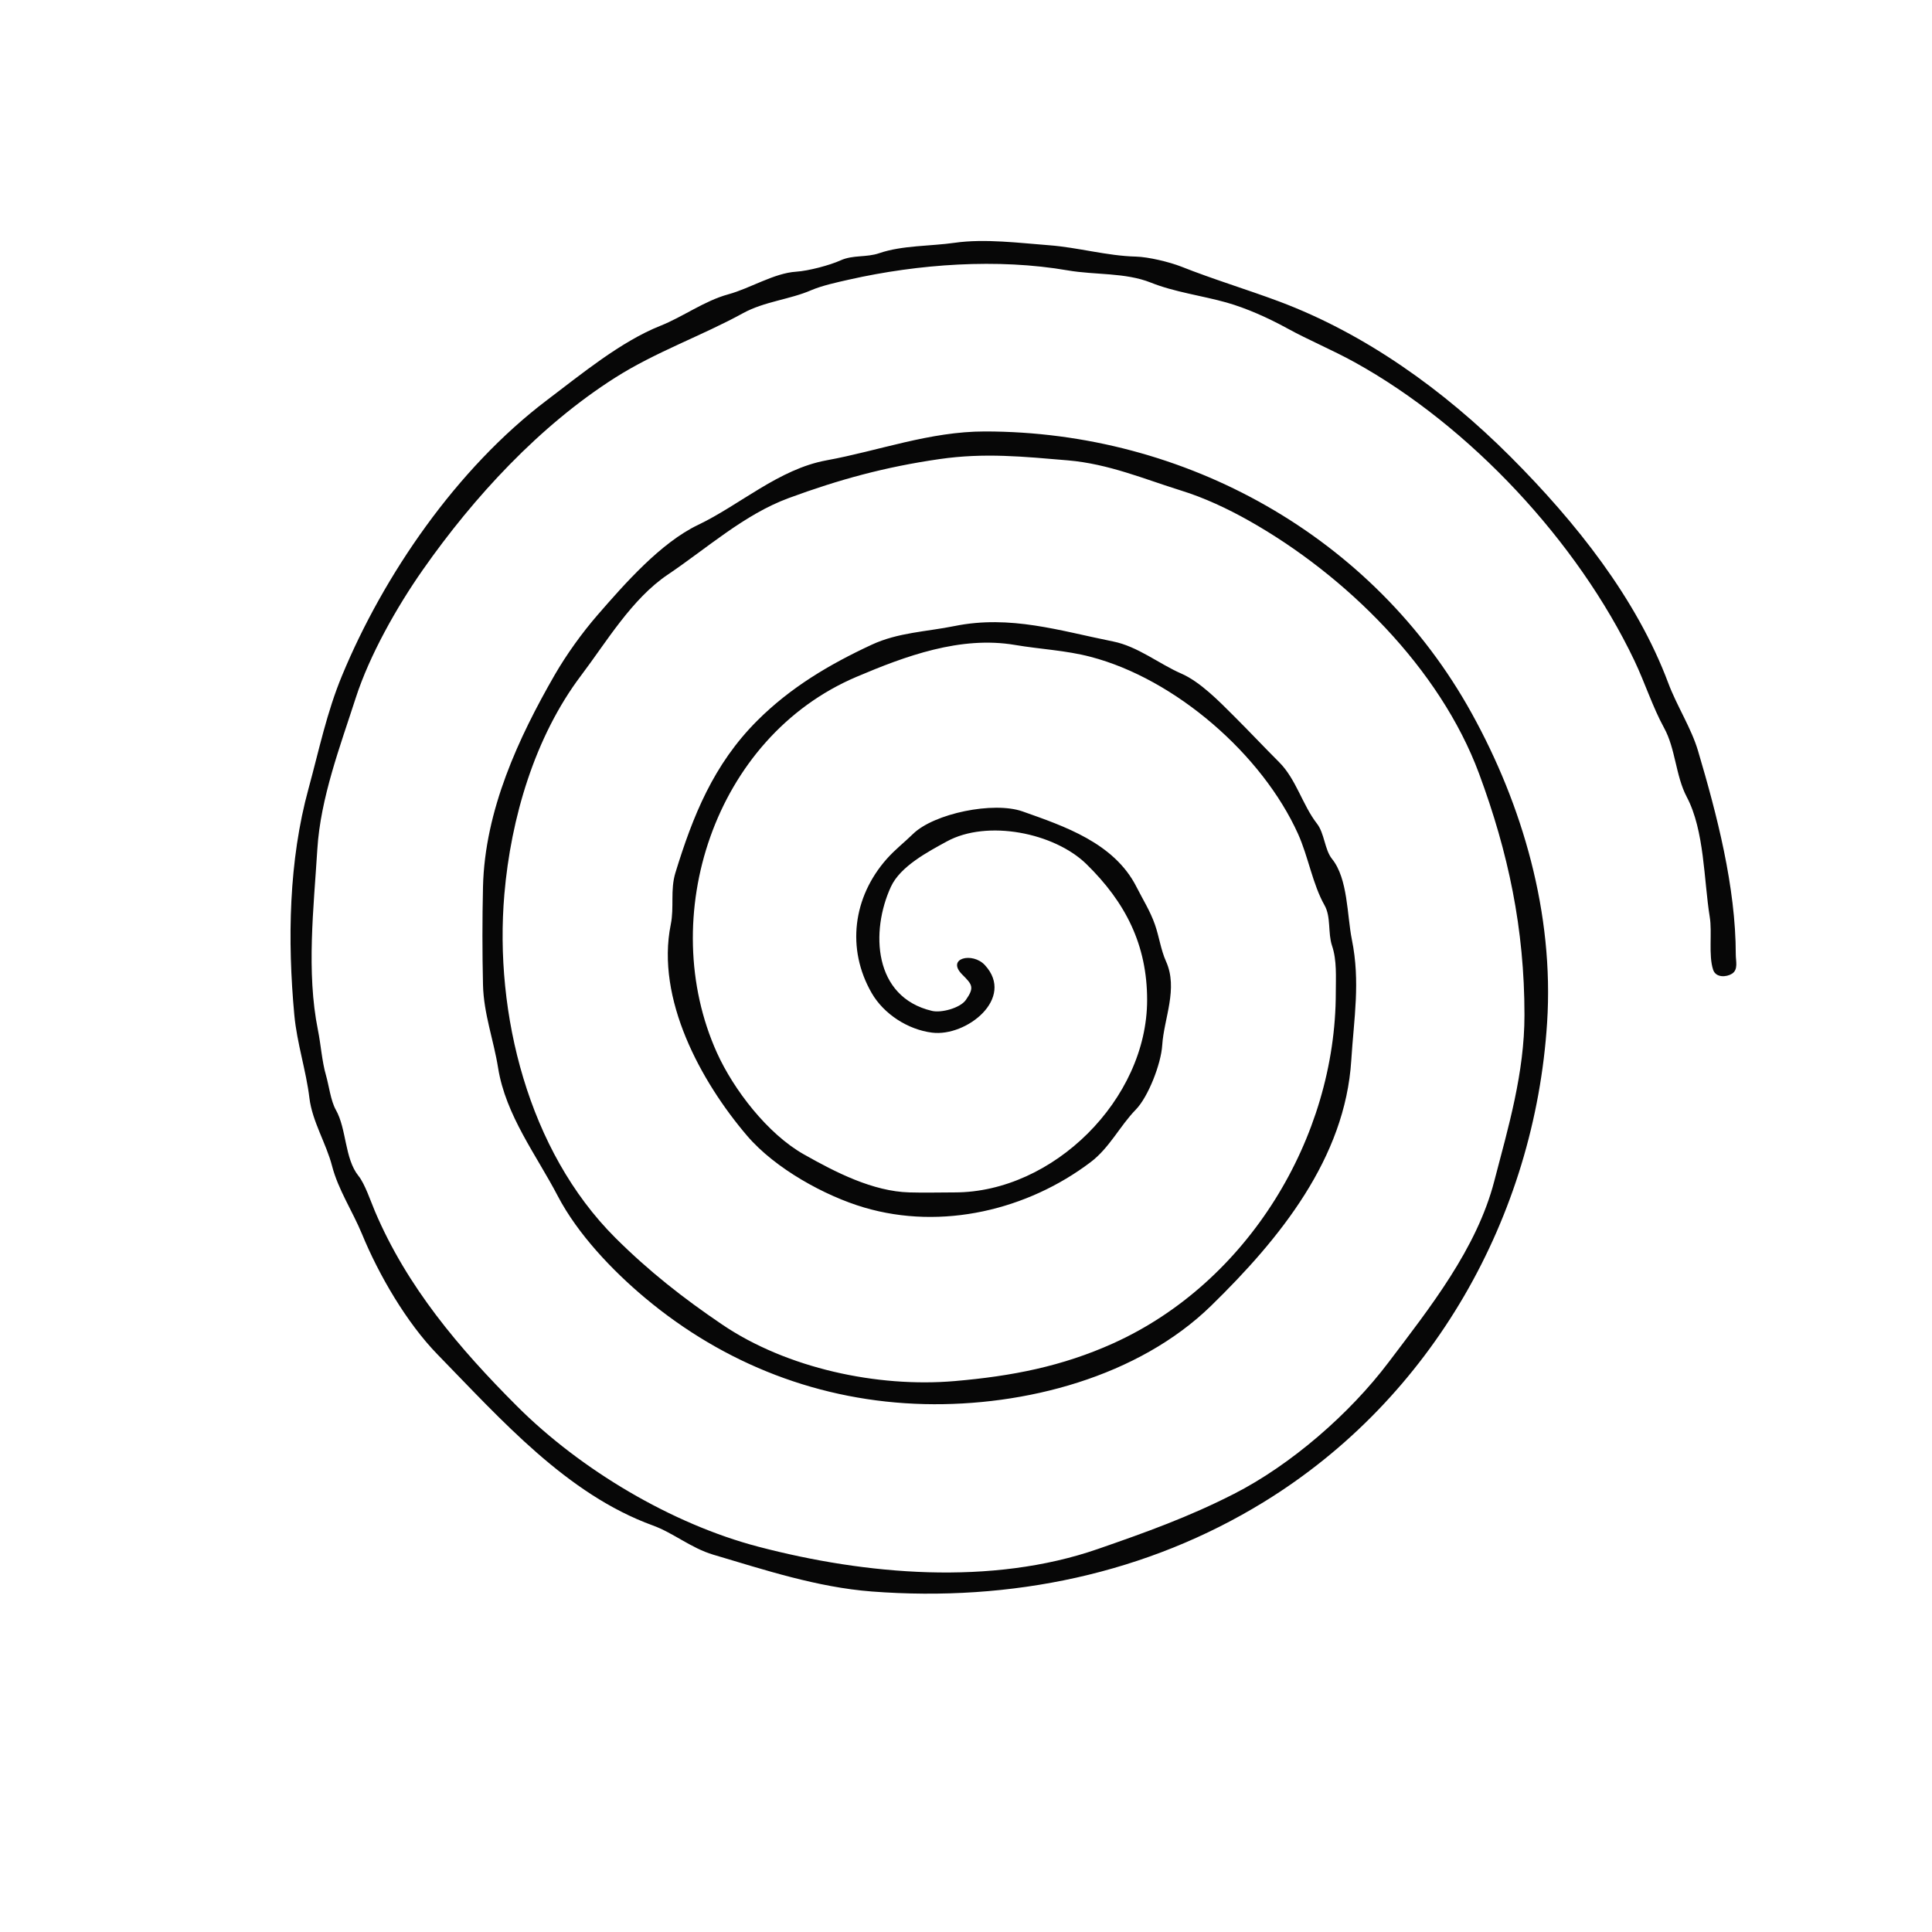
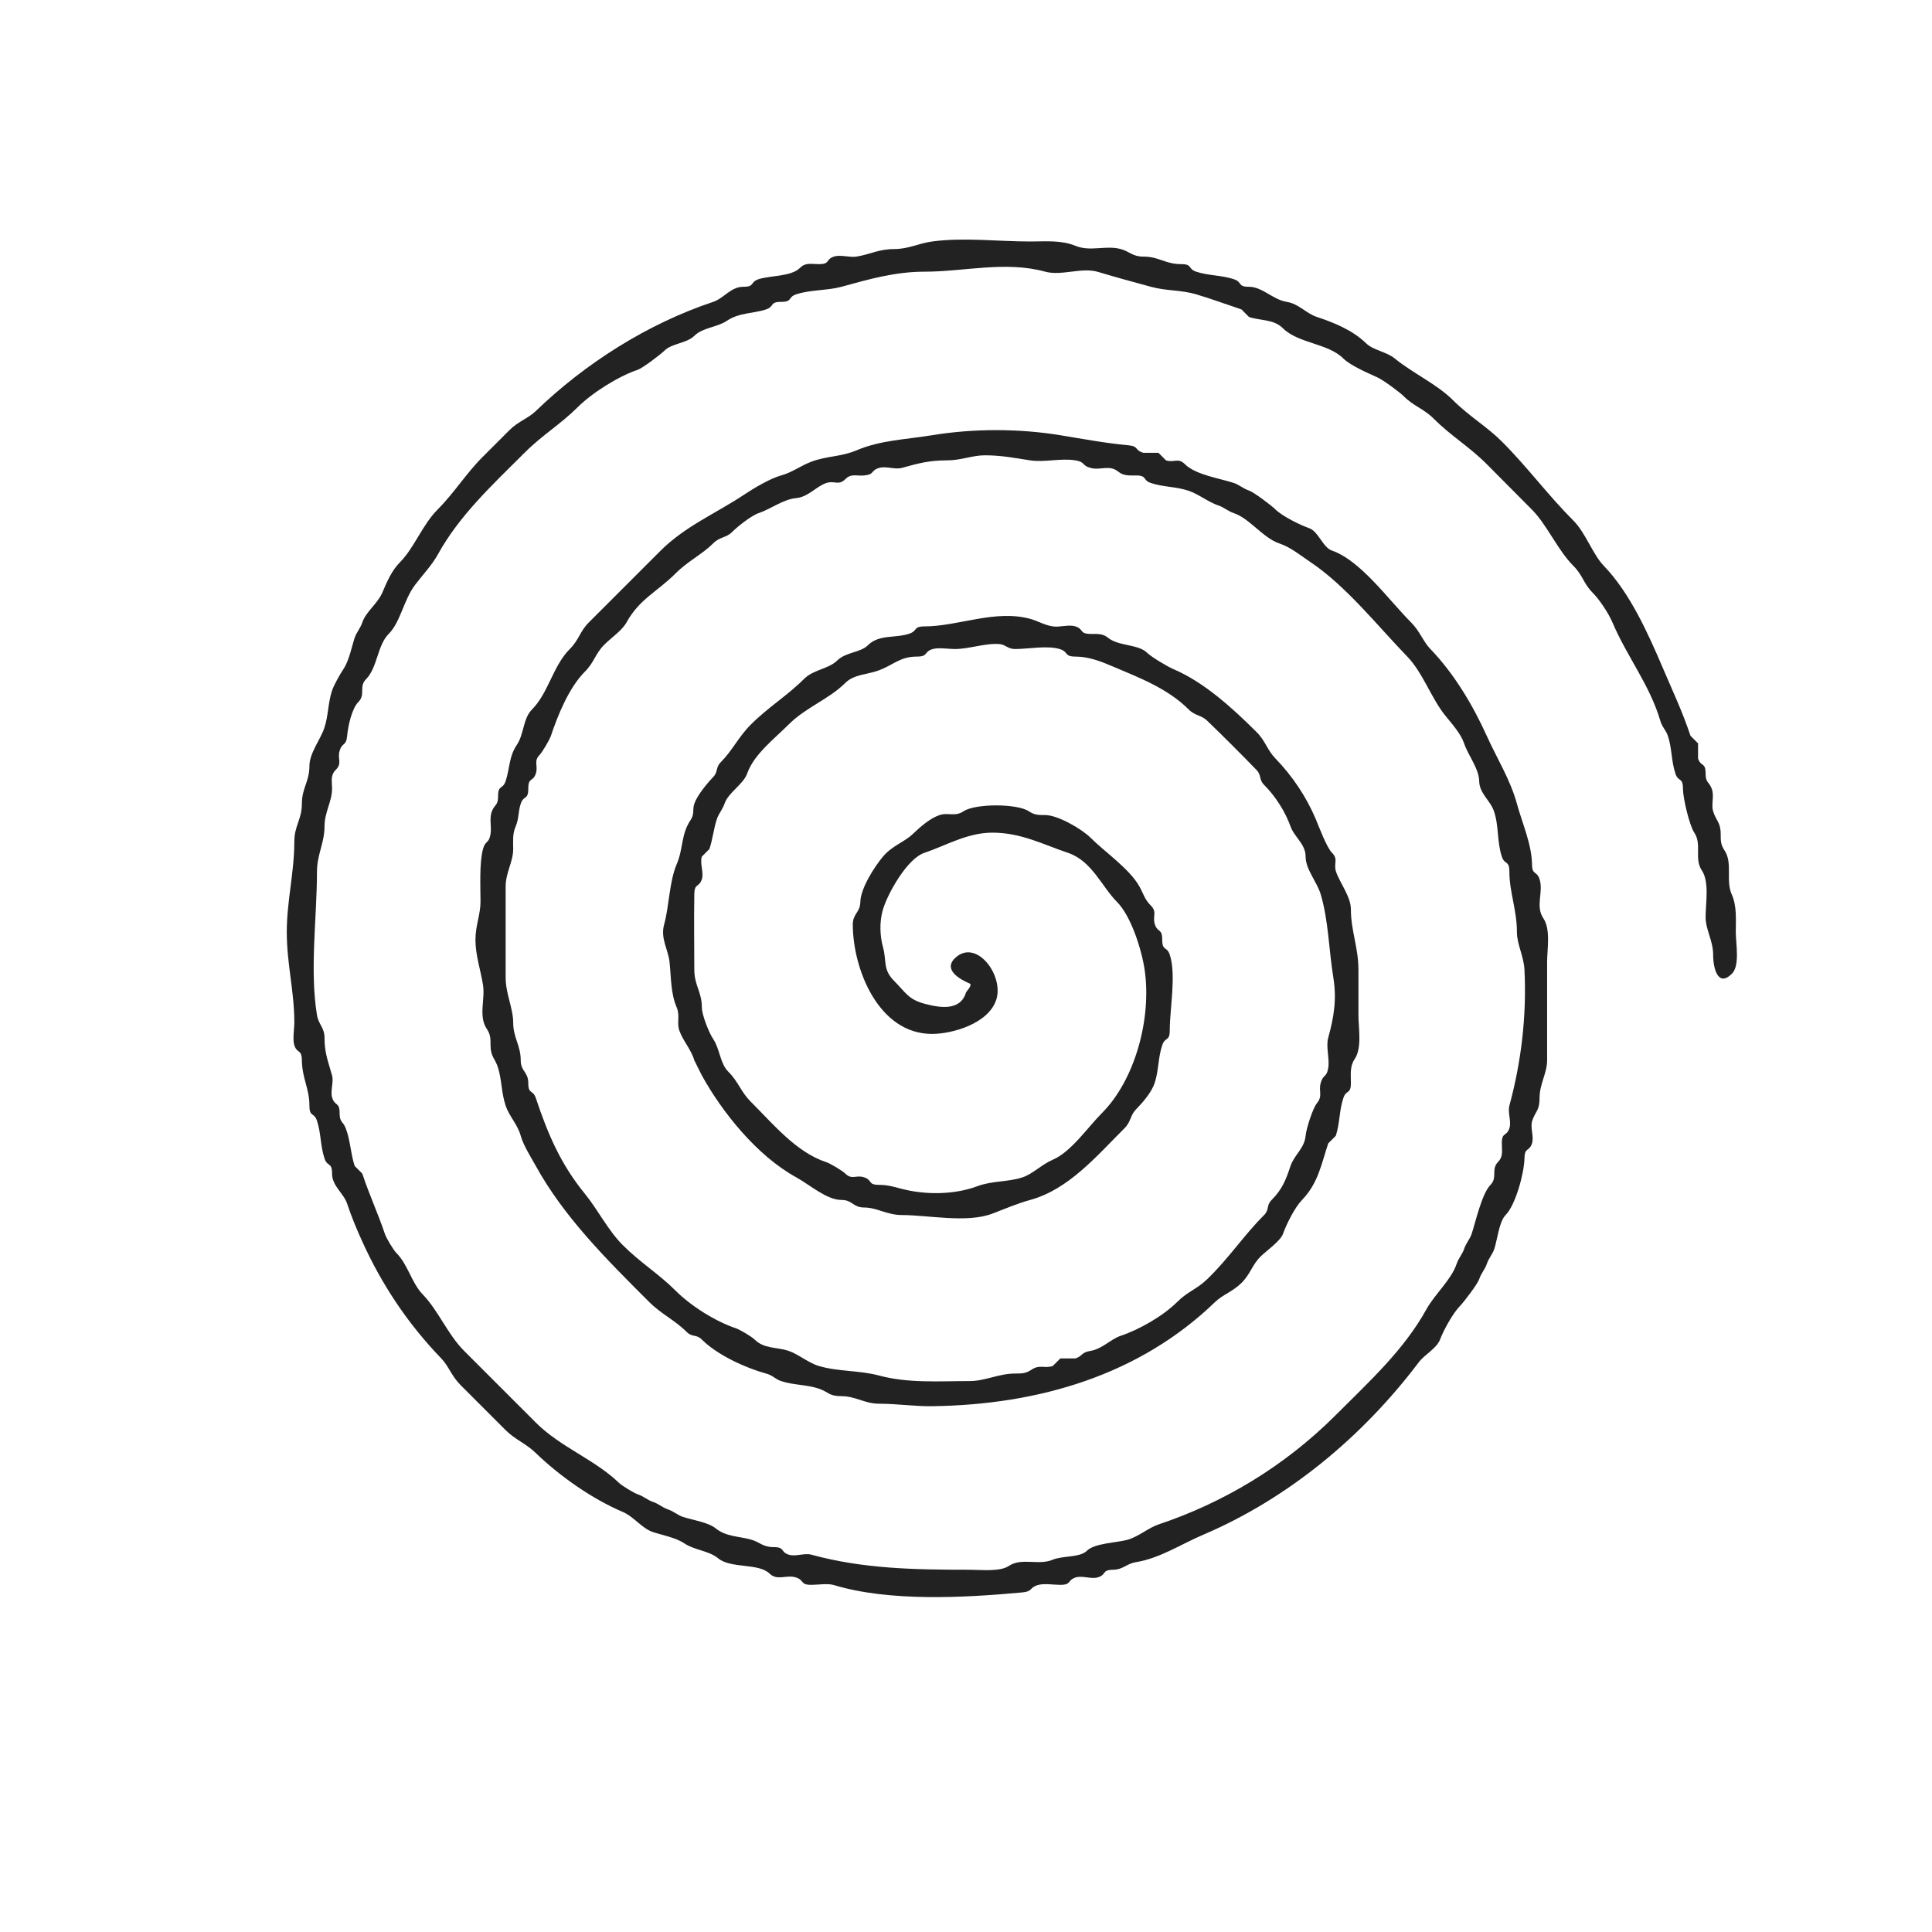
<svg xmlns="http://www.w3.org/2000/svg" viewBox="0 0 256 256">
  <g id="g-s-f03b9c18">
    <rect x="-128.00" y="-128.00" width="256.00" height="256.00" id="s-f03b9c18" fill="#ffffff" transform="translate(128.00, 128.00)" />
  </g>
-   <g id="g-s-bfbecf3d">
-     <path d="M 9.20 -86.85 C 13.21 -87.42 17.78 -86.82 21.75 -86.52 C 25.54 -86.23 29.43 -85.11 33.20 -85.02 C 34.87 -84.98 37.67 -84.30 39.20 -83.70 C 43.48 -82.00 47.89 -80.68 52.20 -79.07 C 63.56 -74.81 73.97 -67.38 82.83 -58.52 C 91.53 -49.81 99.56 -39.71 103.75 -28.52 C 104.89 -25.47 106.81 -22.54 107.70 -19.52 C 110.19 -11.11 112.70 -1.52 112.70 7.48 C 112.70 8.33 113.05 9.46 112.20 10.00 C 111.47 10.47 110.06 10.56 109.70 9.48 C 109.06 7.56 109.59 4.54 109.25 2.48 C 108.46 -2.40 108.56 -8.98 106.20 -13.43 C 104.73 -16.22 104.72 -19.81 103.20 -22.57 C 101.68 -25.34 100.67 -28.54 99.25 -31.52 C 91.74 -47.26 77.48 -62.57 62.20 -71.02 C 59.17 -72.69 56.14 -73.93 53.25 -75.52 C 50.77 -76.88 47.89 -78.18 45.20 -78.94 C 42.00 -79.84 38.31 -80.32 35.20 -81.57 C 31.80 -82.93 27.78 -82.57 24.20 -83.19 C 14.90 -84.80 4.42 -84.05 -4.80 -81.97 C -6.36 -81.62 -8.37 -81.18 -9.80 -80.57 C -12.68 -79.32 -15.98 -79.09 -18.85 -77.52 C -24.29 -74.53 -30.41 -72.40 -35.80 -68.97 C -45.79 -62.62 -54.50 -53.19 -61.27 -43.52 C -64.72 -38.60 -68.34 -32.19 -70.17 -26.52 C -72.21 -20.19 -74.83 -13.30 -75.25 -6.52 C -75.73 1.25 -76.73 9.76 -75.17 17.48 C -74.78 19.40 -74.64 21.64 -74.10 23.48 C -73.71 24.84 -73.48 26.83 -72.80 28.04 C -71.36 30.58 -71.65 34.49 -69.80 36.79 C -68.96 37.82 -68.17 40.18 -67.62 41.48 C -63.38 51.46 -56.53 59.57 -48.80 67.30 C -40.36 75.74 -28.24 82.94 -16.80 85.93 C -2.62 89.65 14.07 91.13 28.20 86.22 C 34.52 84.03 40.21 81.99 46.20 78.93 C 53.74 75.09 61.54 68.32 66.70 61.48 C 72.17 54.25 78.38 46.44 80.70 37.48 C 82.56 30.35 84.70 23.15 84.70 15.48 C 84.70 4.01 82.55 -6.08 78.68 -16.52 C 73.50 -30.47 61.01 -42.80 48.20 -50.02 C 45.33 -51.64 42.24 -53.08 39.20 -54.02 C 34.31 -55.54 29.64 -57.55 24.20 -58.02 C 18.28 -58.52 13.16 -59.05 7.20 -58.19 C -0.03 -57.15 -6.15 -55.47 -12.80 -53.02 C -18.68 -50.85 -23.60 -46.39 -28.80 -42.89 C -33.59 -39.67 -36.95 -33.94 -40.30 -29.52 C -46.46 -21.37 -49.61 -10.57 -50.47 -0.52 C -51.82 15.29 -47.30 33.46 -35.80 44.96 C -31.32 49.43 -26.74 53.01 -21.62 56.48 C -13.05 62.29 -1.03 64.86 9.20 63.98 C 16.78 63.33 23.44 62.03 30.20 58.98 C 48.00 50.95 59.70 31.79 59.70 12.48 C 59.70 10.44 59.86 8.24 59.20 6.29 C 58.63 4.57 59.09 2.48 58.20 0.92 C 56.63 -1.86 56.04 -5.55 54.70 -8.52 C 49.95 -19.05 38.44 -29.06 27.20 -31.99 C 23.92 -32.85 20.57 -32.99 17.20 -33.56 C 9.98 -34.79 2.65 -32.08 -3.80 -29.34 C -22.74 -21.30 -30.38 2.58 -22.30 20.48 C -20.09 25.37 -15.58 31.23 -10.80 33.93 C -6.58 36.32 -1.64 38.85 3.20 38.98 C 5.23 39.04 7.19 38.98 9.20 38.98 C 22.23 38.98 34.70 26.65 34.70 13.48 C 34.70 6.15 31.82 0.53 26.66 -4.52 C 22.40 -8.68 13.51 -10.46 8.15 -7.52 C 5.69 -6.17 2.01 -4.25 0.75 -1.52 C -1.96 4.36 -1.60 13.10 6.20 14.93 C 7.42 15.22 9.92 14.56 10.68 13.48 C 11.85 11.81 11.53 11.44 10.20 10.11 C 8.03 7.94 11.57 7.09 13.20 8.86 C 17.26 13.25 10.75 18.39 6.20 17.81 C 3.02 17.41 -0.18 15.37 -1.80 12.56 C -5.17 6.70 -4.28 -0.15 0.20 -5.21 C 1.32 -6.47 2.46 -7.33 3.68 -8.52 C 6.47 -11.24 14.35 -12.86 18.20 -11.50 C 23.70 -9.55 30.32 -7.34 33.28 -1.52 C 34.15 0.20 35.10 1.68 35.73 3.48 C 36.29 5.07 36.52 6.85 37.20 8.36 C 38.84 11.99 36.93 15.90 36.70 19.48 C 36.55 21.93 34.85 26.32 33.20 28.01 C 31.08 30.18 29.73 33.07 27.20 34.98 C 18.89 41.27 7.55 44.04 -2.80 40.98 C -7.96 39.46 -14.57 35.84 -18.30 31.48 C -24.44 24.29 -30.42 13.32 -28.42 3.48 C -27.95 1.17 -28.51 -1.08 -27.80 -3.39 C -25.49 -10.91 -22.76 -17.73 -16.97 -23.52 C -12.53 -27.96 -7.37 -31.00 -1.80 -33.59 C 1.73 -35.23 5.47 -35.31 9.20 -36.07 C 16.59 -37.56 23.12 -35.44 30.20 -34.02 C 33.45 -33.37 36.31 -31.04 39.20 -29.78 C 41.72 -28.69 44.25 -26.09 46.20 -24.14 C 48.23 -22.12 50.18 -20.04 52.20 -18.02 C 54.45 -15.77 55.30 -12.33 57.20 -9.89 C 58.21 -8.60 58.21 -6.44 59.20 -5.21 C 61.32 -2.59 61.18 2.26 61.83 5.48 C 62.97 11.12 62.10 15.90 61.75 21.48 C 60.94 34.43 52.31 45.09 43.20 53.98 C 33.52 63.43 18.47 67.34 5.20 67.03 C -8.61 66.70 -21.32 61.75 -31.80 52.98 C -36.18 49.32 -40.77 44.47 -43.38 39.48 C -46.22 34.03 -50.29 28.78 -51.30 22.48 C -51.88 18.82 -53.21 15.31 -53.30 11.48 C -53.40 7.05 -53.40 2.91 -53.30 -1.52 C -53.06 -11.65 -48.59 -21.27 -43.80 -29.59 C -42.22 -32.32 -40.19 -35.14 -38.13 -37.52 C -34.53 -41.66 -29.76 -47.10 -24.80 -49.47 C -19.25 -52.12 -14.10 -56.86 -7.80 -58.02 C -0.84 -59.29 5.90 -61.85 13.20 -61.85 C 39.72 -61.85 64.74 -47.97 77.70 -24.52 C 84.44 -12.34 88.63 2.01 87.70 16.48 C 86.06 42.15 72.51 66.26 50.20 79.98 C 34.72 89.50 16.71 93.28 -1.80 91.86 C -9.03 91.30 -15.98 89.00 -22.80 86.98 C -25.75 86.10 -28.09 84.09 -30.80 83.11 C -42.18 78.97 -50.84 69.15 -59.30 60.48 C -63.45 56.23 -67.14 49.84 -69.34 44.48 C -70.61 41.42 -72.48 38.63 -73.30 35.48 C -74.07 32.49 -75.92 29.59 -76.30 26.48 C -76.74 22.82 -77.95 19.23 -78.30 15.48 C -79.22 5.53 -79.04 -4.97 -76.42 -14.52 C -75.01 -19.68 -74.01 -24.61 -71.97 -29.52 C -66.49 -42.75 -56.84 -56.91 -44.80 -66.02 C -40.26 -69.45 -35.06 -73.75 -29.80 -75.85 C -26.80 -77.04 -23.98 -79.15 -20.80 -80.02 C -17.85 -80.83 -14.74 -82.83 -11.80 -83.02 C -10.20 -83.12 -7.35 -83.87 -5.92 -84.52 C -4.26 -85.27 -2.52 -84.88 -0.80 -85.47 C 2.25 -86.52 6.00 -86.39 9.20 -86.85 Z" fill-rule="evenodd" id="s-bfbecf3d" fill="#070707" transform="translate(117.30, 119.02)" />
+   <g id="g-s-bf287994">
+     <path d="M -4.82 -85.98 C -0.67 -86.55 3.98 -85.98 8.18 -85.98 C 10.21 -85.98 12.25 -86.19 14.18 -85.41 C 16.15 -84.59 18.20 -85.52 20.18 -84.98 C 21.38 -84.65 21.73 -83.98 23.18 -83.98 C 25.28 -83.98 26.08 -82.98 28.18 -82.98 C 29.74 -82.98 29.02 -82.37 30.18 -81.98 C 31.84 -81.43 33.51 -81.54 35.18 -80.98 C 36.34 -80.59 35.62 -79.98 37.18 -79.98 C 38.95 -79.98 40.31 -78.29 42.18 -77.98 C 43.82 -77.71 44.71 -76.47 46.18 -75.98 C 48.38 -75.25 50.85 -74.28 52.71 -72.48 C 53.66 -71.56 55.41 -71.37 56.49 -70.48 C 58.90 -68.52 62.10 -67.06 64.18 -64.98 C 66.34 -62.82 68.70 -61.46 70.68 -59.48 C 74.11 -56.05 76.76 -52.40 80.18 -48.98 C 81.77 -47.39 82.75 -44.49 84.18 -43.02 C 87.66 -39.41 90.04 -34.09 92.01 -29.48 C 93.39 -26.24 94.60 -23.72 95.68 -20.48 C 96.01 -20.15 96.34 -19.82 96.68 -19.48 C 96.68 -18.82 96.68 -18.15 96.68 -17.48 C 97.06 -16.32 97.68 -17.04 97.68 -15.48 C 97.68 -14.21 98.13 -14.44 98.49 -13.48 C 98.87 -12.49 98.39 -11.44 98.68 -10.48 C 99.04 -9.26 99.68 -9.03 99.68 -7.48 C 99.68 -6.60 99.68 -6.06 100.18 -5.31 C 101.31 -3.62 100.31 -1.35 101.14 0.52 C 101.84 2.10 101.68 3.84 101.68 5.52 C 101.68 7.03 102.25 9.95 101.18 11.03 C 99.31 12.91 98.68 10.31 98.68 8.52 C 98.68 6.67 97.68 5.22 97.68 3.52 C 97.68 1.70 98.21 -1.11 97.18 -2.65 C 96.13 -4.21 97.23 -6.09 96.18 -7.65 C 95.53 -8.62 94.68 -12.25 94.68 -13.48 C 94.68 -15.04 94.06 -14.32 93.68 -15.48 C 93.12 -17.16 93.24 -18.81 92.68 -20.48 C 92.42 -21.26 91.94 -21.59 91.68 -22.48 C 90.27 -27.24 87.28 -30.95 85.35 -35.48 C 84.80 -36.77 83.60 -38.56 82.68 -39.48 C 81.52 -40.64 81.41 -41.75 80.18 -42.98 C 78.07 -45.09 76.65 -48.48 74.64 -50.48 C 72.65 -52.48 70.67 -54.49 68.68 -56.48 C 66.30 -58.86 63.99 -60.17 61.68 -62.48 C 60.31 -63.85 59.04 -64.12 57.68 -65.48 C 57.14 -66.02 54.96 -67.63 54.18 -67.98 C 52.85 -68.59 50.60 -69.55 49.68 -70.48 C 47.67 -72.49 43.68 -72.48 41.68 -74.48 C 40.44 -75.71 38.73 -75.46 37.18 -75.98 C 36.84 -76.32 36.51 -76.65 36.18 -76.98 C 34.22 -77.63 32.12 -78.41 30.18 -78.98 C 28.16 -79.58 26.25 -79.41 24.18 -79.98 C 21.87 -80.61 19.43 -81.27 17.18 -81.95 C 15.01 -82.60 12.35 -81.39 10.18 -81.98 C 4.88 -83.43 -0.52 -81.98 -5.82 -81.98 C -9.71 -81.98 -13.19 -80.98 -16.82 -79.98 C -18.75 -79.46 -20.96 -79.60 -22.82 -78.98 C -23.98 -78.59 -23.26 -77.98 -24.82 -77.98 C -26.38 -77.98 -25.66 -77.37 -26.82 -76.98 C -28.55 -76.41 -30.38 -76.57 -31.99 -75.48 C -33.32 -74.59 -35.22 -74.58 -36.32 -73.48 C -37.36 -72.45 -39.29 -72.52 -40.32 -71.48 C -40.82 -70.99 -43.17 -69.20 -43.82 -68.98 C -46.34 -68.14 -49.86 -65.94 -51.82 -63.98 C -54.05 -61.76 -56.46 -60.34 -58.82 -57.98 C -63.13 -53.68 -67.47 -49.66 -70.32 -44.48 C -71.11 -43.06 -72.39 -41.72 -73.32 -40.48 C -74.84 -38.47 -75.25 -35.55 -76.82 -33.98 C -78.33 -32.47 -78.31 -29.49 -79.82 -27.98 C -80.79 -27.02 -79.86 -25.95 -80.82 -24.98 C -81.70 -24.10 -82.20 -21.79 -82.32 -20.48 C -82.46 -19.05 -82.97 -19.67 -83.32 -18.48 C -83.64 -17.40 -82.94 -16.87 -83.82 -15.98 C -84.57 -15.23 -84.32 -14.51 -84.32 -13.48 C -84.32 -11.76 -85.32 -10.39 -85.32 -8.48 C -85.32 -6.27 -86.32 -4.76 -86.32 -2.48 C -86.32 3.58 -87.30 10.55 -86.32 16.52 C -86.12 17.76 -85.32 18.18 -85.32 19.52 C -85.32 21.61 -84.82 22.70 -84.32 24.52 C -84.07 25.44 -84.60 26.60 -84.29 27.52 C -83.91 28.63 -83.32 28.02 -83.32 29.52 C -83.32 30.79 -82.87 30.56 -82.51 31.52 C -81.88 33.16 -81.87 34.88 -81.32 36.52 C -80.99 36.85 -80.66 37.18 -80.32 37.52 C -79.37 40.38 -78.21 42.86 -77.32 45.52 C -77.14 46.07 -76.19 47.65 -75.82 48.02 C -74.26 49.58 -73.79 52.00 -72.32 53.52 C -70.23 55.68 -69.00 58.84 -66.82 61.02 C -63.66 64.18 -60.49 67.35 -57.32 70.52 C -54.08 73.77 -49.53 75.39 -46.29 78.52 C -45.92 78.87 -44.36 79.84 -43.82 80.02 C -43.06 80.27 -42.52 80.79 -41.82 81.02 C -41.06 81.27 -40.52 81.79 -39.82 82.02 C -39.06 82.27 -38.52 82.79 -37.82 83.02 C -36.66 83.40 -34.48 83.73 -33.51 84.52 C -32.10 85.66 -30.48 85.56 -28.82 86.02 C -27.62 86.35 -27.27 87.02 -25.82 87.02 C -24.26 87.02 -24.98 87.63 -23.82 88.02 C -22.92 88.32 -21.74 87.77 -20.82 88.02 C -13.99 89.89 -7.23 90.02 0.18 90.02 C 1.62 90.02 4.17 90.31 5.35 89.52 C 7.06 88.37 9.29 89.49 11.18 88.69 C 12.43 88.15 14.78 88.42 15.68 87.52 C 16.73 86.47 19.68 86.46 21.18 86.02 C 22.55 85.61 23.92 84.44 25.18 84.02 C 33.74 81.16 41.85 76.35 48.68 69.52 C 53.19 65.01 57.70 60.90 60.68 55.52 C 61.79 53.51 63.98 51.60 64.68 49.52 C 64.93 48.75 65.45 48.21 65.68 47.52 C 65.93 46.75 66.45 46.21 66.68 45.52 C 67.18 44.02 68.03 40.17 69.18 39.02 C 70.14 38.05 69.22 36.97 70.18 35.98 C 70.89 35.25 70.68 34.52 70.68 33.52 C 70.68 31.96 71.29 32.68 71.68 31.52 C 71.98 30.62 71.43 29.44 71.68 28.52 C 73.23 22.86 73.99 16.66 73.68 10.52 C 73.59 8.71 72.68 7.15 72.68 5.52 C 72.68 2.60 71.68 0.23 71.68 -2.48 C 71.68 -4.04 71.06 -3.32 70.68 -4.48 C 70.02 -6.45 70.31 -8.53 69.64 -10.48 C 69.16 -11.92 67.71 -12.83 67.68 -14.48 C 67.65 -16.14 66.19 -17.94 65.68 -19.48 C 65.26 -20.74 64.10 -22.04 63.18 -23.17 C 61.38 -25.38 60.21 -28.84 58.18 -30.95 C 54.21 -35.05 50.07 -40.31 45.35 -43.48 C 43.94 -44.43 42.68 -45.48 41.18 -45.98 C 39.06 -46.69 37.23 -49.30 35.18 -49.98 C 34.41 -50.24 33.87 -50.75 33.18 -50.98 C 31.75 -51.46 30.56 -52.48 29.18 -52.95 C 27.49 -53.52 25.86 -53.42 24.18 -53.98 C 23.02 -54.37 23.74 -54.98 22.18 -54.98 C 21.28 -54.98 20.57 -54.91 19.86 -55.48 C 18.68 -56.45 17.52 -55.62 16.18 -55.98 C 14.97 -56.31 15.52 -56.76 14.18 -56.98 C 12.23 -57.30 10.13 -56.69 8.18 -56.98 C 6.10 -57.30 4.35 -57.65 2.18 -57.65 C 0.51 -57.65 -0.96 -56.98 -2.82 -56.98 C -5.23 -56.98 -6.69 -56.57 -8.82 -55.98 C -9.75 -55.73 -10.90 -56.25 -11.82 -55.98 C -13.01 -55.63 -12.39 -55.11 -13.82 -54.98 C -14.89 -54.88 -15.52 -55.28 -16.32 -54.48 C -17.22 -53.59 -17.75 -54.34 -18.82 -53.98 C -20.16 -53.54 -21.21 -52.13 -22.82 -51.98 C -24.56 -51.82 -26.17 -50.53 -27.82 -49.98 C -28.72 -49.68 -30.59 -48.22 -31.32 -47.48 C -32.11 -46.69 -32.92 -46.88 -33.82 -45.98 C -35.28 -44.52 -37.17 -43.64 -38.82 -41.98 C -41.23 -39.57 -43.60 -38.61 -45.32 -35.48 C -45.93 -34.39 -47.45 -33.39 -48.32 -32.48 C -49.45 -31.32 -49.60 -30.20 -50.82 -28.98 C -52.95 -26.86 -54.45 -23.09 -55.32 -20.48 C -55.51 -19.92 -56.45 -18.34 -56.82 -17.95 C -57.66 -17.08 -56.98 -16.51 -57.32 -15.48 C -57.71 -14.32 -58.32 -15.04 -58.32 -13.48 C -58.32 -11.92 -58.94 -12.64 -59.32 -11.48 C -59.68 -10.41 -59.53 -9.57 -59.99 -8.48 C -60.43 -7.47 -60.32 -6.55 -60.32 -5.48 C -60.32 -3.76 -61.32 -2.39 -61.32 -0.48 C -61.32 3.52 -61.32 7.52 -61.32 11.52 C -61.32 13.72 -60.32 15.61 -60.32 17.52 C -60.32 19.51 -59.32 20.55 -59.32 22.52 C -59.32 23.99 -58.32 24.05 -58.32 25.52 C -58.32 27.08 -57.71 26.36 -57.32 27.52 C -55.73 32.28 -54.04 36.26 -50.82 40.20 C -49.08 42.34 -47.76 45.04 -45.82 46.98 C -43.46 49.35 -41.05 50.79 -38.82 53.02 C -36.71 55.13 -33.45 57.14 -30.82 58.02 C -30.27 58.20 -28.69 59.15 -28.32 59.52 C -27.07 60.77 -25.40 60.49 -23.82 61.02 C -22.56 61.44 -21.20 62.61 -19.82 63.02 C -17.26 63.78 -14.47 63.58 -11.82 64.29 C -7.93 65.33 -3.90 65.02 0.18 65.02 C 2.18 65.02 4.05 64.02 6.18 64.02 C 7.06 64.02 7.60 64.02 8.35 63.52 C 9.46 62.77 10.05 63.39 11.18 63.02 C 11.51 62.68 11.84 62.35 12.18 62.02 C 12.84 62.02 13.51 62.02 14.18 62.02 C 15.21 61.67 14.89 61.23 16.18 61.02 C 17.74 60.76 18.88 59.45 20.18 59.02 C 22.64 58.20 25.78 56.41 27.68 54.52 C 29.04 53.16 30.27 52.85 31.64 51.52 C 34.50 48.76 36.47 45.73 39.18 43.02 C 39.91 42.28 39.44 41.75 40.18 41.02 C 41.62 39.57 42.09 38.28 42.68 36.52 C 43.17 35.05 44.52 34.20 44.68 32.52 C 44.77 31.55 45.63 28.87 46.18 28.20 C 46.99 27.20 46.37 26.64 46.68 25.52 C 47.01 24.31 47.46 24.87 47.68 23.52 C 47.88 22.26 47.34 20.75 47.68 19.52 C 48.42 16.82 48.83 14.46 48.35 11.52 C 47.76 7.92 47.72 4.03 46.68 0.52 C 46.19 -1.13 44.68 -2.78 44.68 -4.48 C 44.68 -6.15 43.18 -7.06 42.68 -8.48 C 41.99 -10.41 40.69 -12.47 39.18 -13.98 C 38.47 -14.69 38.86 -15.24 38.18 -15.95 C 36.04 -18.16 33.86 -20.34 31.64 -22.48 C 30.86 -23.24 30.06 -23.10 29.18 -23.98 C 26.38 -26.78 22.54 -28.22 19.18 -29.65 C 17.57 -30.34 15.94 -30.98 14.18 -30.98 C 12.68 -30.98 13.29 -31.57 12.18 -31.95 C 10.57 -32.50 7.89 -31.98 6.18 -31.98 C 5.23 -31.98 4.91 -32.56 4.18 -32.63 C 2.29 -32.81 0.17 -31.98 -1.82 -31.98 C -2.66 -31.98 -4.03 -32.22 -4.82 -31.95 C -5.93 -31.57 -5.32 -30.98 -6.82 -30.98 C -9.05 -30.98 -9.92 -29.89 -11.82 -29.17 C -13.36 -28.58 -15.15 -28.66 -16.32 -27.48 C -18.46 -25.34 -21.56 -24.25 -23.82 -21.98 C -25.83 -19.98 -28.42 -18.01 -29.32 -15.48 C -29.84 -14.02 -31.82 -12.98 -32.32 -11.48 C -32.58 -10.72 -33.09 -10.17 -33.32 -9.48 C -33.77 -8.14 -33.86 -6.86 -34.32 -5.48 C -34.66 -5.15 -34.99 -4.82 -35.32 -4.48 C -35.62 -3.58 -35.03 -2.38 -35.32 -1.48 C -35.70 -0.32 -36.30 -1.02 -36.32 0.52 C -36.38 3.85 -36.32 7.19 -36.32 10.52 C -36.32 12.59 -35.32 13.44 -35.32 15.52 C -35.32 16.48 -34.38 18.87 -33.82 19.69 C -32.93 21.02 -32.92 22.92 -31.82 24.02 C -30.44 25.40 -30.20 26.64 -28.82 28.02 C -25.74 31.10 -22.81 34.69 -18.82 36.02 C -18.27 36.20 -16.69 37.15 -16.32 37.52 C -15.43 38.41 -14.89 37.66 -13.82 38.02 C -12.66 38.41 -13.38 39.02 -11.82 39.02 C -10.78 39.02 -9.95 39.25 -8.95 39.52 C -5.69 40.39 -1.85 40.33 1.18 39.20 C 3.19 38.45 5.22 38.67 7.18 38.02 C 8.55 37.56 9.72 36.31 11.18 35.69 C 13.60 34.66 15.84 31.36 17.68 29.52 C 22.07 25.13 24.30 16.98 23.35 10.52 C 22.96 7.87 21.56 3.40 19.68 1.52 C 17.68 -0.48 16.36 -3.92 13.18 -4.98 C 9.92 -6.07 6.99 -7.65 3.18 -7.65 C -0.14 -7.65 -2.96 -5.94 -5.82 -4.98 C -8.15 -4.21 -10.73 0.51 -11.32 2.52 C -11.84 4.26 -11.70 6.14 -11.32 7.52 C -10.80 9.42 -11.38 10.46 -9.82 12.02 C -8.34 13.50 -7.98 14.44 -5.82 15.02 C -3.74 15.58 -1.04 15.99 -0.32 13.52 C -0.30 13.43 0.58 12.52 0.18 12.35 C -1.09 11.81 -3.35 10.55 -1.82 9.02 C 0.97 6.23 4.77 11.25 3.68 14.52 C 2.62 17.69 -2.18 19.02 -4.82 19.02 C -11.93 19.02 -15.32 10.39 -15.32 4.52 C -15.32 3.07 -14.35 2.96 -14.32 1.52 C -14.29 -0.21 -12.52 -3.06 -11.32 -4.48 C -10.10 -5.93 -8.46 -6.41 -7.36 -7.48 C -6.34 -8.46 -5.05 -9.57 -3.82 -9.98 C -2.68 -10.36 -1.78 -9.72 -0.65 -10.48 C 0.90 -11.52 6.45 -11.52 8.01 -10.48 C 8.75 -9.98 9.30 -9.98 10.18 -9.98 C 11.82 -9.98 15.00 -8.16 16.18 -6.98 C 18.10 -5.06 21.37 -2.85 22.68 -0.48 C 23.21 0.48 23.34 1.18 24.18 2.02 C 25.06 2.90 24.35 3.45 24.71 4.52 C 25.09 5.63 25.68 5.02 25.68 6.52 C 25.68 8.08 26.29 7.36 26.68 8.52 C 27.56 11.18 26.68 15.69 26.68 18.52 C 26.68 20.08 26.06 19.36 25.68 20.52 C 25.12 22.18 25.23 23.85 24.68 25.52 C 24.27 26.75 23.16 28.04 22.18 29.05 C 21.42 29.84 21.56 30.64 20.68 31.52 C 16.97 35.22 13.27 39.63 8.18 41.02 C 6.47 41.49 4.87 42.19 3.18 42.83 C -0.21 44.12 -5.30 43.02 -8.82 43.02 C -10.78 43.02 -12.13 42.02 -13.82 42.02 C -15.29 42.02 -15.35 41.02 -16.82 41.02 C -18.78 41.02 -21.00 39.02 -22.82 38.02 C -28.08 35.12 -32.67 29.32 -35.32 24.52 C -35.66 23.85 -35.99 23.18 -36.32 22.52 C -36.76 21.02 -37.86 19.91 -38.32 18.52 C -38.65 17.52 -38.20 16.57 -38.65 15.52 C -39.45 13.65 -39.38 11.64 -39.60 9.52 C -39.76 7.86 -40.84 6.37 -40.32 4.52 C -39.63 2.02 -39.65 -1.13 -38.65 -3.48 C -37.77 -5.54 -38.09 -7.42 -36.82 -9.31 C -36.26 -10.14 -36.60 -10.64 -36.32 -11.48 C -35.98 -12.52 -34.66 -14.15 -33.82 -15.02 C -33.14 -15.72 -33.53 -16.27 -32.82 -16.98 C -31.24 -18.57 -30.47 -20.34 -28.82 -21.98 C -26.57 -24.24 -23.99 -25.81 -21.82 -27.98 C -20.50 -29.31 -18.61 -29.27 -17.36 -30.48 C -16.21 -31.59 -14.32 -31.49 -13.32 -32.48 C -11.84 -33.96 -9.67 -33.38 -7.82 -34.02 C -6.71 -34.39 -7.32 -34.98 -5.82 -34.98 C -1.36 -34.98 3.54 -37.25 8.18 -35.98 C 9.25 -35.69 9.97 -35.18 11.18 -34.98 C 12.09 -34.83 13.30 -35.27 14.18 -34.98 C 15.34 -34.60 14.64 -34.01 16.18 -33.98 C 17.08 -33.97 17.78 -34.06 18.49 -33.48 C 19.90 -32.33 22.51 -32.65 23.68 -31.48 C 24.19 -30.97 26.33 -29.67 27.18 -29.31 C 31.23 -27.58 34.97 -24.18 38.18 -20.98 C 39.40 -19.76 39.55 -18.65 40.68 -17.48 C 42.98 -15.10 44.78 -12.37 46.01 -9.48 C 46.48 -8.37 47.46 -5.70 48.18 -4.98 C 49.06 -4.10 48.35 -3.55 48.71 -2.48 C 49.23 -0.95 50.68 0.82 50.68 2.52 C 50.68 5.35 51.68 7.57 51.68 10.52 C 51.68 12.52 51.68 14.52 51.68 16.52 C 51.68 18.29 52.18 20.85 51.18 22.35 C 50.52 23.33 50.68 24.38 50.68 25.52 C 50.68 27.08 50.06 26.36 49.68 27.52 C 49.12 29.18 49.23 30.85 48.68 32.52 C 48.34 32.85 48.01 33.18 47.68 33.52 C 46.75 36.29 46.37 38.78 44.18 41.05 C 43.26 42.00 42.13 44.24 41.68 45.52 C 41.34 46.47 39.44 47.79 38.71 48.52 C 37.56 49.67 37.40 50.80 36.18 52.02 C 35.04 53.15 33.65 53.61 32.71 54.52 C 22.71 64.19 9.41 68.16 -4.82 68.35 C -7.10 68.38 -9.47 68.02 -11.82 68.02 C -13.76 68.02 -14.94 67.02 -16.82 67.02 C -18.53 67.02 -18.54 66.45 -19.82 66.02 C -21.48 65.47 -23.16 65.57 -24.82 65.02 C -25.65 64.74 -25.86 64.28 -26.82 64.02 C -29.52 63.28 -33.27 61.57 -35.32 59.52 C -36.06 58.78 -36.59 59.25 -37.32 58.52 C -38.91 56.93 -40.68 56.16 -42.32 54.52 C -48.07 48.78 -53.61 43.24 -57.32 36.52 C -57.95 35.38 -58.99 33.75 -59.32 32.52 C -59.74 31.00 -60.85 29.94 -61.32 28.52 C -61.89 26.83 -61.81 25.23 -62.32 23.52 C -62.69 22.29 -63.32 22.07 -63.32 20.52 C -63.32 19.64 -63.32 19.09 -63.82 18.35 C -64.95 16.67 -64.01 14.42 -64.32 12.52 C -64.66 10.45 -65.32 8.59 -65.32 6.52 C -65.32 4.66 -64.65 3.19 -64.65 1.52 C -64.65 -0.38 -64.82 -3.65 -64.32 -5.48 C -63.99 -6.69 -63.54 -6.13 -63.32 -7.48 C -63.16 -8.49 -63.52 -9.49 -63.14 -10.48 C -62.77 -11.44 -62.32 -11.21 -62.32 -12.48 C -62.32 -14.04 -61.71 -13.32 -61.32 -14.48 C -60.75 -16.21 -60.91 -17.69 -59.82 -19.31 C -58.87 -20.73 -59.03 -22.77 -57.82 -23.98 C -55.65 -26.16 -55.05 -29.75 -52.82 -31.98 C -51.60 -33.20 -51.47 -34.33 -50.32 -35.48 C -47.16 -38.65 -43.99 -41.82 -40.82 -44.98 C -37.51 -48.29 -33.35 -50.00 -29.65 -52.48 C -28.41 -53.31 -26.24 -54.59 -24.82 -54.98 C -23.33 -55.39 -22.28 -56.24 -20.82 -56.80 C -18.82 -57.56 -16.83 -57.45 -14.82 -58.31 C -11.65 -59.66 -8.29 -59.74 -4.82 -60.31 C 0.65 -61.21 6.71 -61.21 12.18 -60.31 C 15.24 -59.81 18.14 -59.26 21.18 -58.98 C 22.61 -58.85 21.99 -58.33 23.18 -57.98 C 23.84 -57.98 24.51 -57.98 25.18 -57.98 C 25.51 -57.65 25.84 -57.32 26.18 -56.98 C 27.25 -56.63 27.78 -57.38 28.68 -56.48 C 30.11 -55.05 33.32 -54.60 35.18 -53.98 C 35.87 -53.75 36.41 -53.24 37.18 -52.98 C 37.83 -52.76 40.18 -50.98 40.68 -50.48 C 41.58 -49.58 43.92 -48.43 45.18 -47.98 C 46.37 -47.56 46.97 -45.43 48.18 -45.02 C 51.97 -43.72 55.71 -38.45 58.68 -35.48 C 59.81 -34.35 60.27 -32.96 61.18 -32.02 C 64.38 -28.70 66.84 -24.54 68.68 -20.48 C 70.06 -17.43 71.80 -14.68 72.68 -11.48 C 73.38 -8.91 74.63 -6.15 74.68 -3.48 C 74.70 -1.95 75.30 -2.65 75.68 -1.48 C 76.23 0.21 75.09 2.08 76.18 3.69 C 77.18 5.19 76.68 7.75 76.68 9.52 C 76.68 13.85 76.68 18.18 76.68 22.52 C 76.68 24.24 75.68 25.61 75.68 27.52 C 75.68 29.19 75.14 29.25 74.71 30.52 C 74.40 31.43 74.97 32.61 74.68 33.52 C 74.30 34.68 73.70 33.98 73.68 35.52 C 73.64 37.47 72.50 41.69 71.18 43.02 C 70.33 43.86 70.07 46.35 69.68 47.52 C 69.45 48.21 68.93 48.75 68.68 49.52 C 68.45 50.21 67.93 50.75 67.68 51.52 C 67.46 52.17 65.67 54.52 65.18 55.02 C 64.23 55.97 62.97 58.25 62.49 59.52 C 62.04 60.70 60.43 61.52 59.68 62.52 C 52.23 72.40 42.33 80.59 31.18 85.35 C 28.16 86.63 25.41 88.49 22.18 89.02 C 20.94 89.22 20.50 90.00 19.18 90.02 C 17.64 90.04 18.34 90.64 17.18 91.02 C 16.27 91.31 15.09 90.74 14.18 91.05 C 13.07 91.43 13.68 92.02 12.18 92.02 C 11.31 92.02 10.01 91.80 9.18 92.05 C 8.07 92.39 8.53 92.89 7.18 93.02 C -0.67 93.75 -10.52 94.26 -17.82 92.05 C -18.65 91.80 -19.96 92.02 -20.82 92.02 C -22.32 92.02 -21.71 91.43 -22.82 91.05 C -24.10 90.62 -25.30 91.54 -26.36 90.52 C -27.81 89.11 -31.45 89.89 -33.14 88.52 C -34.44 87.46 -36.24 87.46 -37.65 86.52 C -38.80 85.75 -40.59 85.43 -41.82 85.02 C -43.28 84.53 -44.31 82.99 -45.82 82.35 C -49.87 80.62 -54.12 77.65 -57.36 74.52 C -58.62 73.30 -60.06 72.78 -61.32 71.52 C -63.32 69.52 -65.32 67.52 -67.32 65.52 C -68.46 64.38 -68.91 62.99 -69.82 62.05 C -74.32 57.39 -77.76 52.18 -80.32 46.52 C -81.09 44.83 -81.77 43.19 -82.32 41.52 C -82.80 40.09 -84.32 39.19 -84.32 37.52 C -84.32 35.96 -84.94 36.68 -85.32 35.52 C -85.88 33.85 -85.77 32.18 -86.32 30.52 C -86.71 29.36 -87.32 30.08 -87.32 28.52 C -87.32 26.24 -88.28 24.96 -88.32 22.52 C -88.35 20.98 -88.94 21.68 -89.32 20.52 C -89.57 19.75 -89.32 18.34 -89.32 17.52 C -89.32 13.32 -90.32 9.78 -90.32 5.52 C -90.32 1.39 -89.32 -2.36 -89.32 -6.48 C -89.32 -8.56 -88.32 -9.41 -88.32 -11.48 C -88.32 -13.56 -87.32 -14.41 -87.32 -16.48 C -87.32 -18.18 -85.88 -19.95 -85.36 -21.48 C -84.79 -23.15 -84.88 -24.81 -84.32 -26.48 C -84.09 -27.18 -83.26 -28.66 -82.82 -29.31 C -82.05 -30.46 -81.73 -32.25 -81.32 -33.48 C -81.09 -34.17 -80.58 -34.72 -80.32 -35.48 C -79.84 -36.94 -78.29 -37.97 -77.65 -39.48 C -77.04 -40.92 -76.39 -42.41 -75.32 -43.48 C -73.44 -45.37 -72.35 -48.45 -70.32 -50.48 C -68.07 -52.74 -66.59 -55.22 -64.32 -57.48 C -63.16 -58.65 -61.99 -59.82 -60.82 -60.98 C -59.69 -62.12 -58.30 -62.57 -57.36 -63.48 C -50.79 -69.83 -42.52 -75.08 -33.82 -77.98 C -32.39 -78.46 -31.50 -79.98 -29.82 -79.98 C -28.26 -79.98 -28.98 -80.59 -27.82 -80.98 C -26.28 -81.49 -23.49 -81.31 -22.32 -82.48 C -21.57 -83.23 -20.85 -82.98 -19.82 -82.98 C -18.26 -82.98 -18.98 -83.59 -17.82 -83.98 C -16.95 -84.27 -15.73 -83.83 -14.82 -83.98 C -12.99 -84.28 -11.88 -84.98 -9.82 -84.98 C -7.93 -84.98 -6.64 -85.73 -4.82 -85.98 Z" fill-rule="evenodd" id="s-bf287994" fill="#222222" transform="translate(128.32, 117.98)" />
  </g>
</svg>
